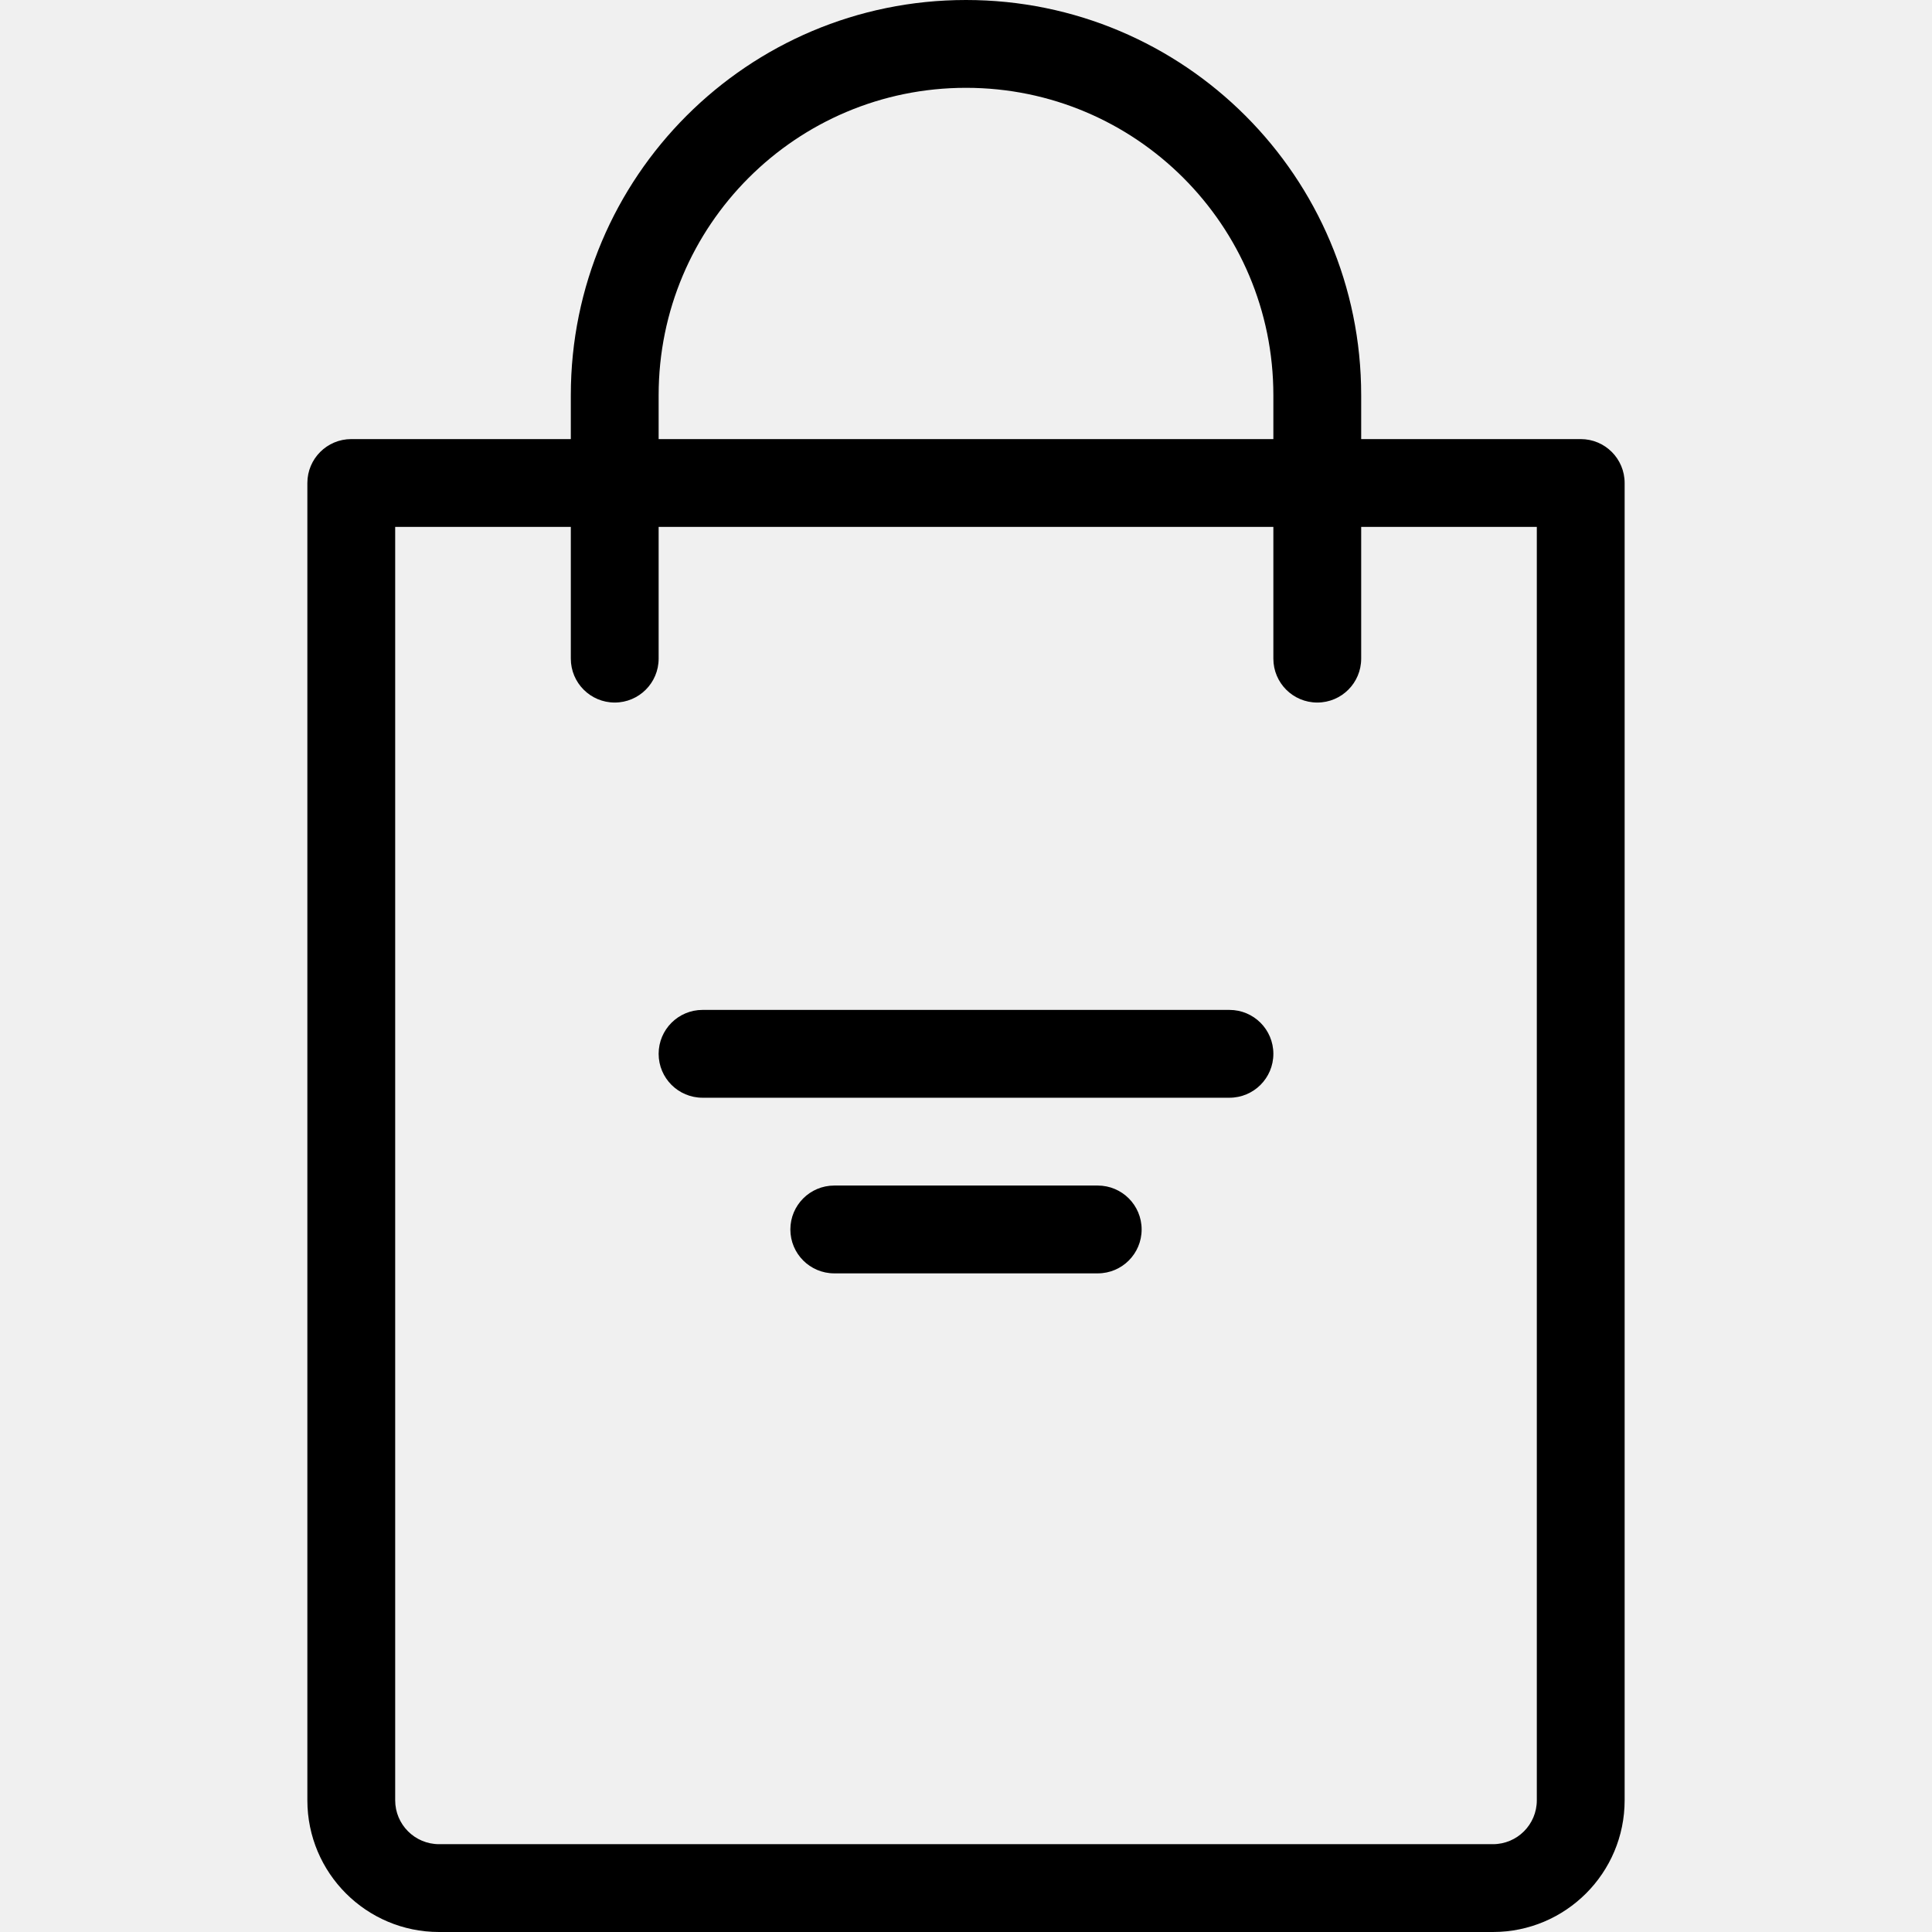
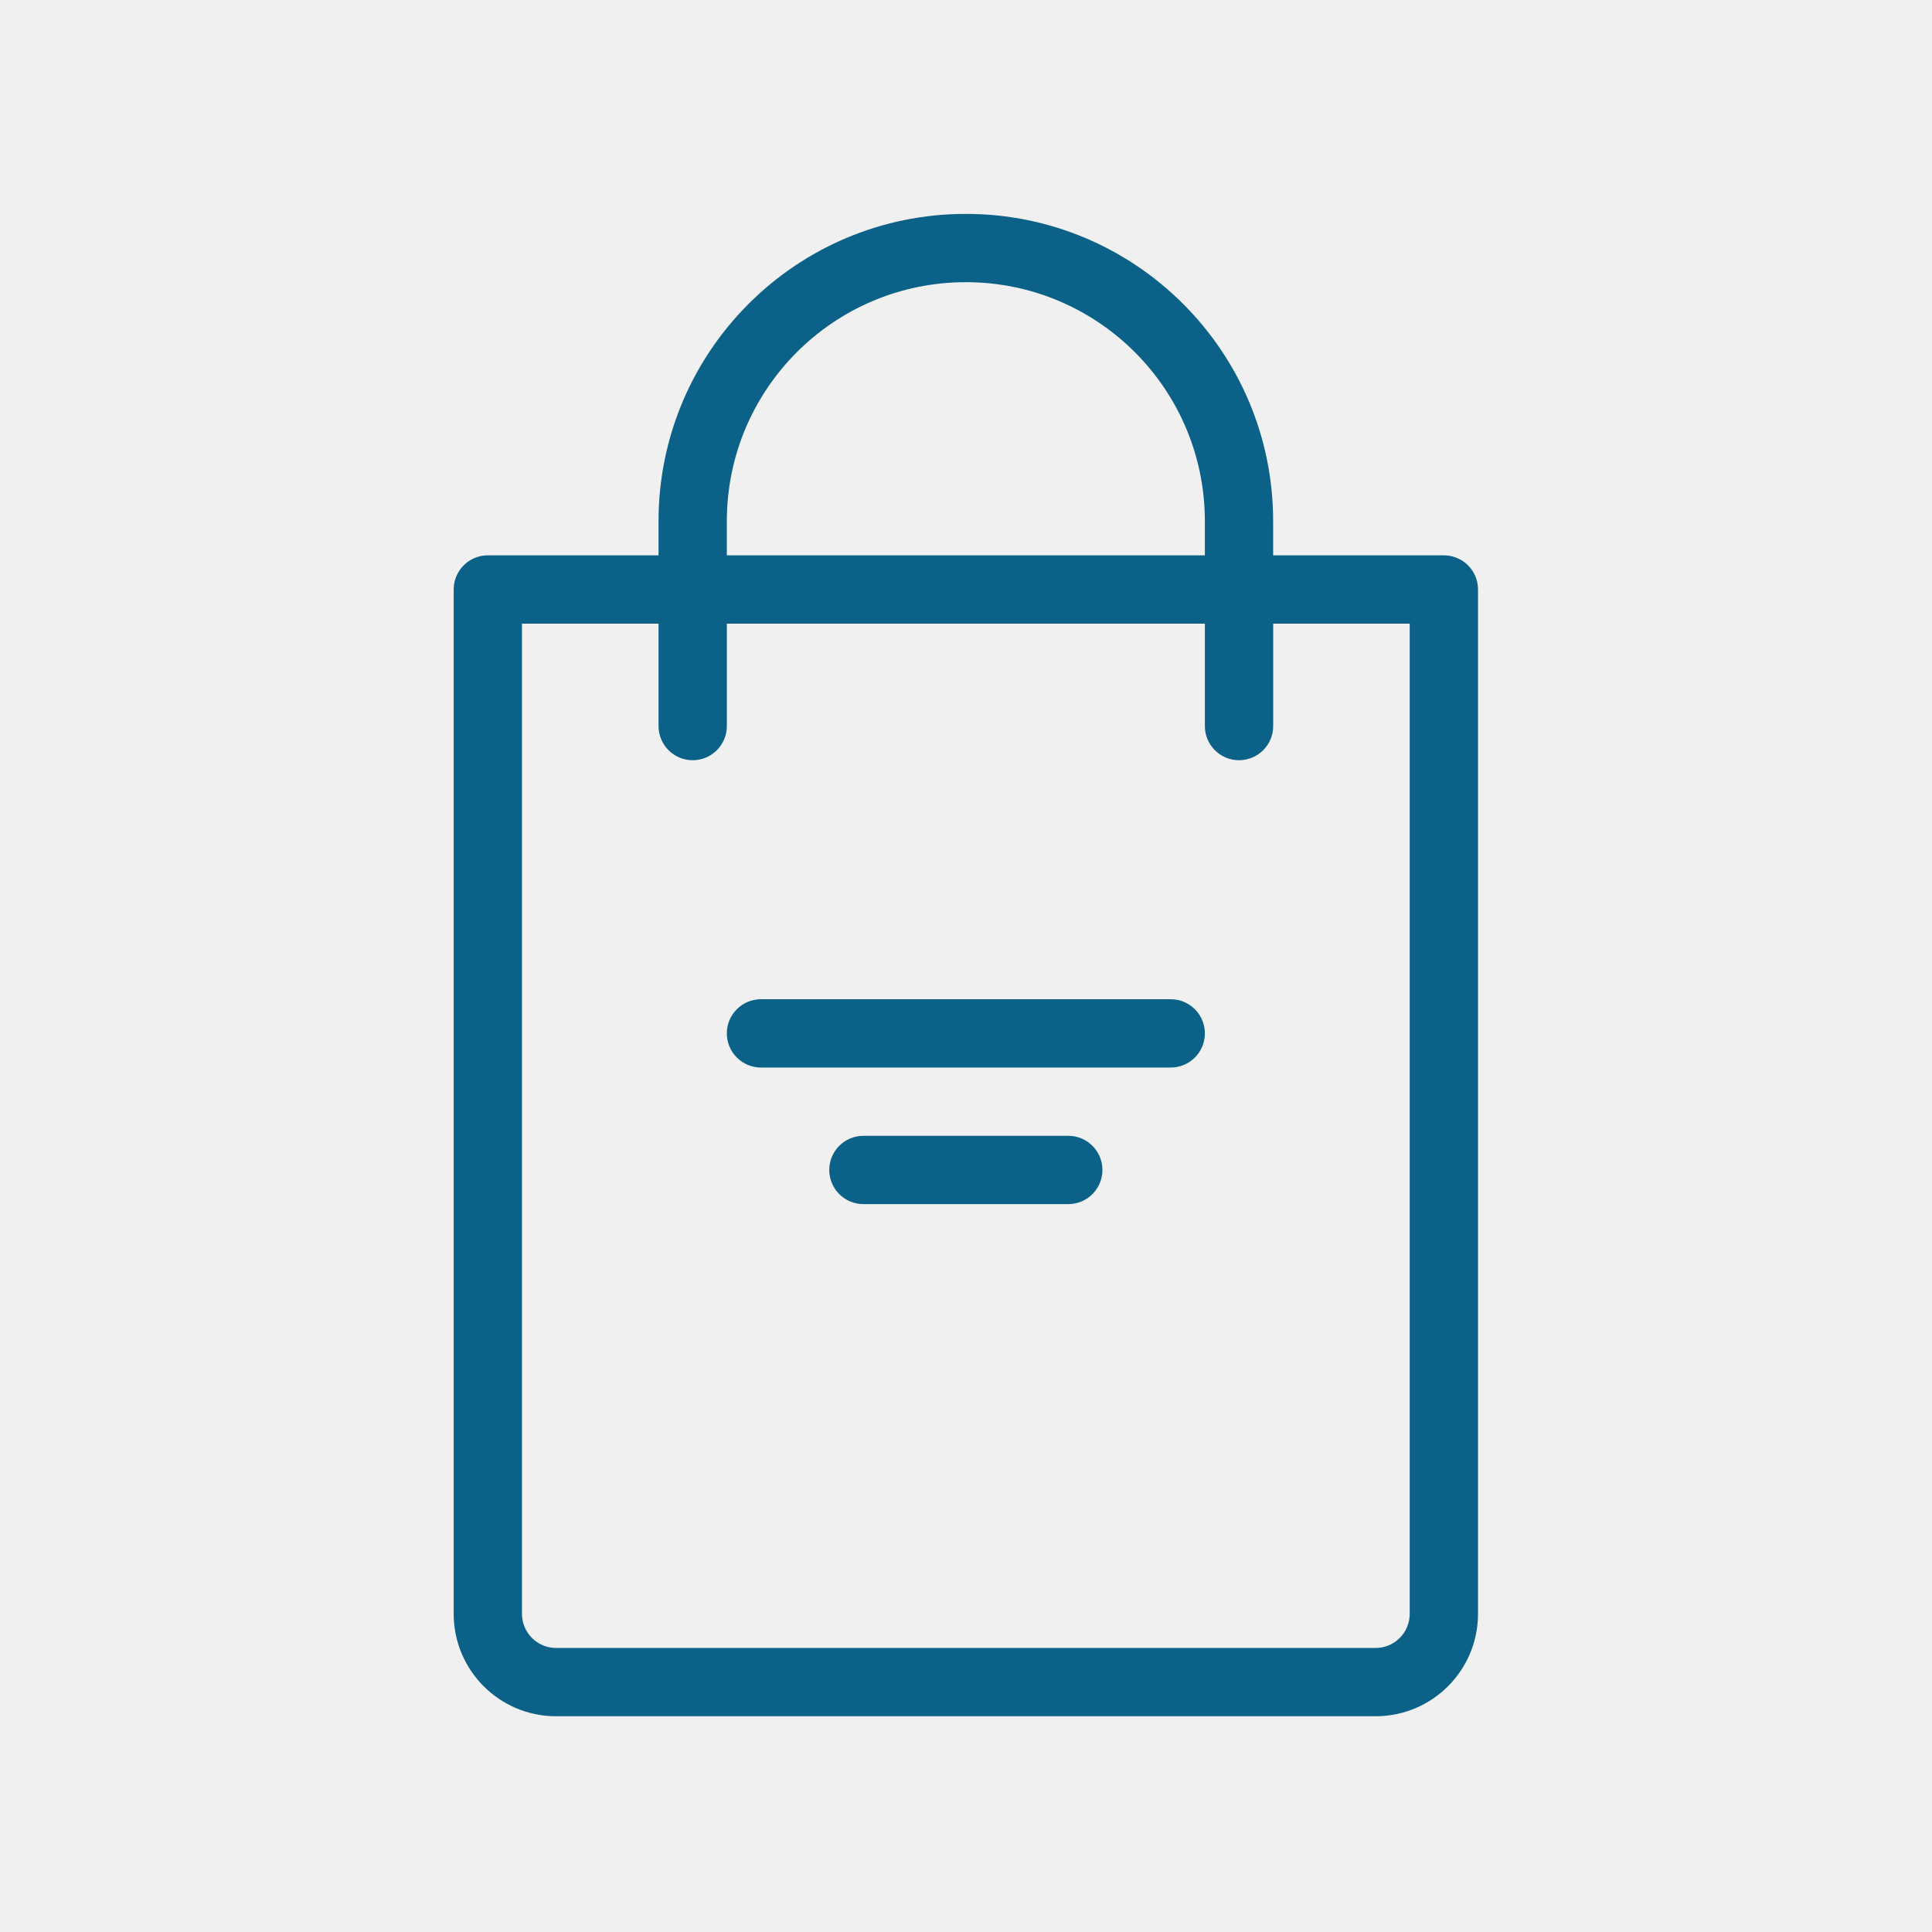
- <svg xmlns="http://www.w3.org/2000/svg" version="1.1" viewBox="0 0 44 44" enable-background="new 0 0 44 44">
-   <g>
-     <g>
-       <path d="m25,27h-6c-0.552,0-1,0.447-1,1 0,0.553 0.448,1 1,1h6c0.553,0 1-0.447 1-1 0-0.553-0.447-1-1-1zm3-4h-12c-0.552,0-1,0.447-1,1 0,0.553 0.448,1 1,1h12c0.553,0 1-0.447 1-1 0-0.553-0.447-1-1-1zm8-13h-5v-1c0-4.971-4.029-9-9-9s-9,4.029-9,9v1h-5c-0.552,0-1,0.447-1,1v30c0,1.657 1.343,3 3,3h24c1.656,0 3-1.343 3-3v-30c0-0.553-0.447-1-1-1zm-21-1c0-3.866 3.134-7 7-7s7,3.134 7,7v1h-14v-1zm20,32c0,0.553-0.447,1-1,1h-24c-0.552,0-1-0.447-1-1v-29h4v3c0,0.553 0.448,1 1,1s1-0.447 1-1v-3h14v3c0,0.553 0.447,1 1,1 0.553,0 1-0.447 1-1v-3h4v29z" />
+ <svg xmlns="http://www.w3.org/2000/svg" width="280" height="280" viewBox="0 0 280 280">
+   <defs>
+     <clipPath id="a">
+       <circle cx="140" cy="140" r="140" transform="translate(800 2265)" fill="#fff" />
+     </clipPath>
+   </defs>
+   <g transform="translate(-800 -2265)" clip-path="url(#a)">
+     <g transform="translate(800 2265)">
+       <g transform="translate(21.205 31)">
+         <path d="M133.618,133.609H103.927a4.948,4.948,0,1,0,0,9.9h29.691a4.948,4.948,0,1,0,0-9.9Zm14.845-19.794H89.082a4.948,4.948,0,0,0,0,9.9h59.382a4.948,4.948,0,0,0,0-9.9Zm39.588-64.33H163.309V44.536a44.536,44.536,0,0,0-89.073,0v4.948H49.494a4.947,4.947,0,0,0-4.948,4.948V202.888a14.845,14.845,0,0,0,14.845,14.845H178.155A14.848,14.848,0,0,0,193,202.888V54.433A4.944,4.944,0,0,0,188.052,49.485ZM84.133,44.536a34.639,34.639,0,0,1,69.279,0v4.948H84.133ZM183.1,202.888a4.944,4.944,0,0,1-4.948,4.949H59.391a4.947,4.947,0,0,1-4.948-4.949V59.382H74.236V74.227a4.948,4.948,0,1,0,9.9,0V59.382h69.279V74.227a4.948,4.948,0,0,0,9.9,0V59.382H183.1Z" fill="#0b6188" />
+       </g>
    </g>
  </g>
</svg>
